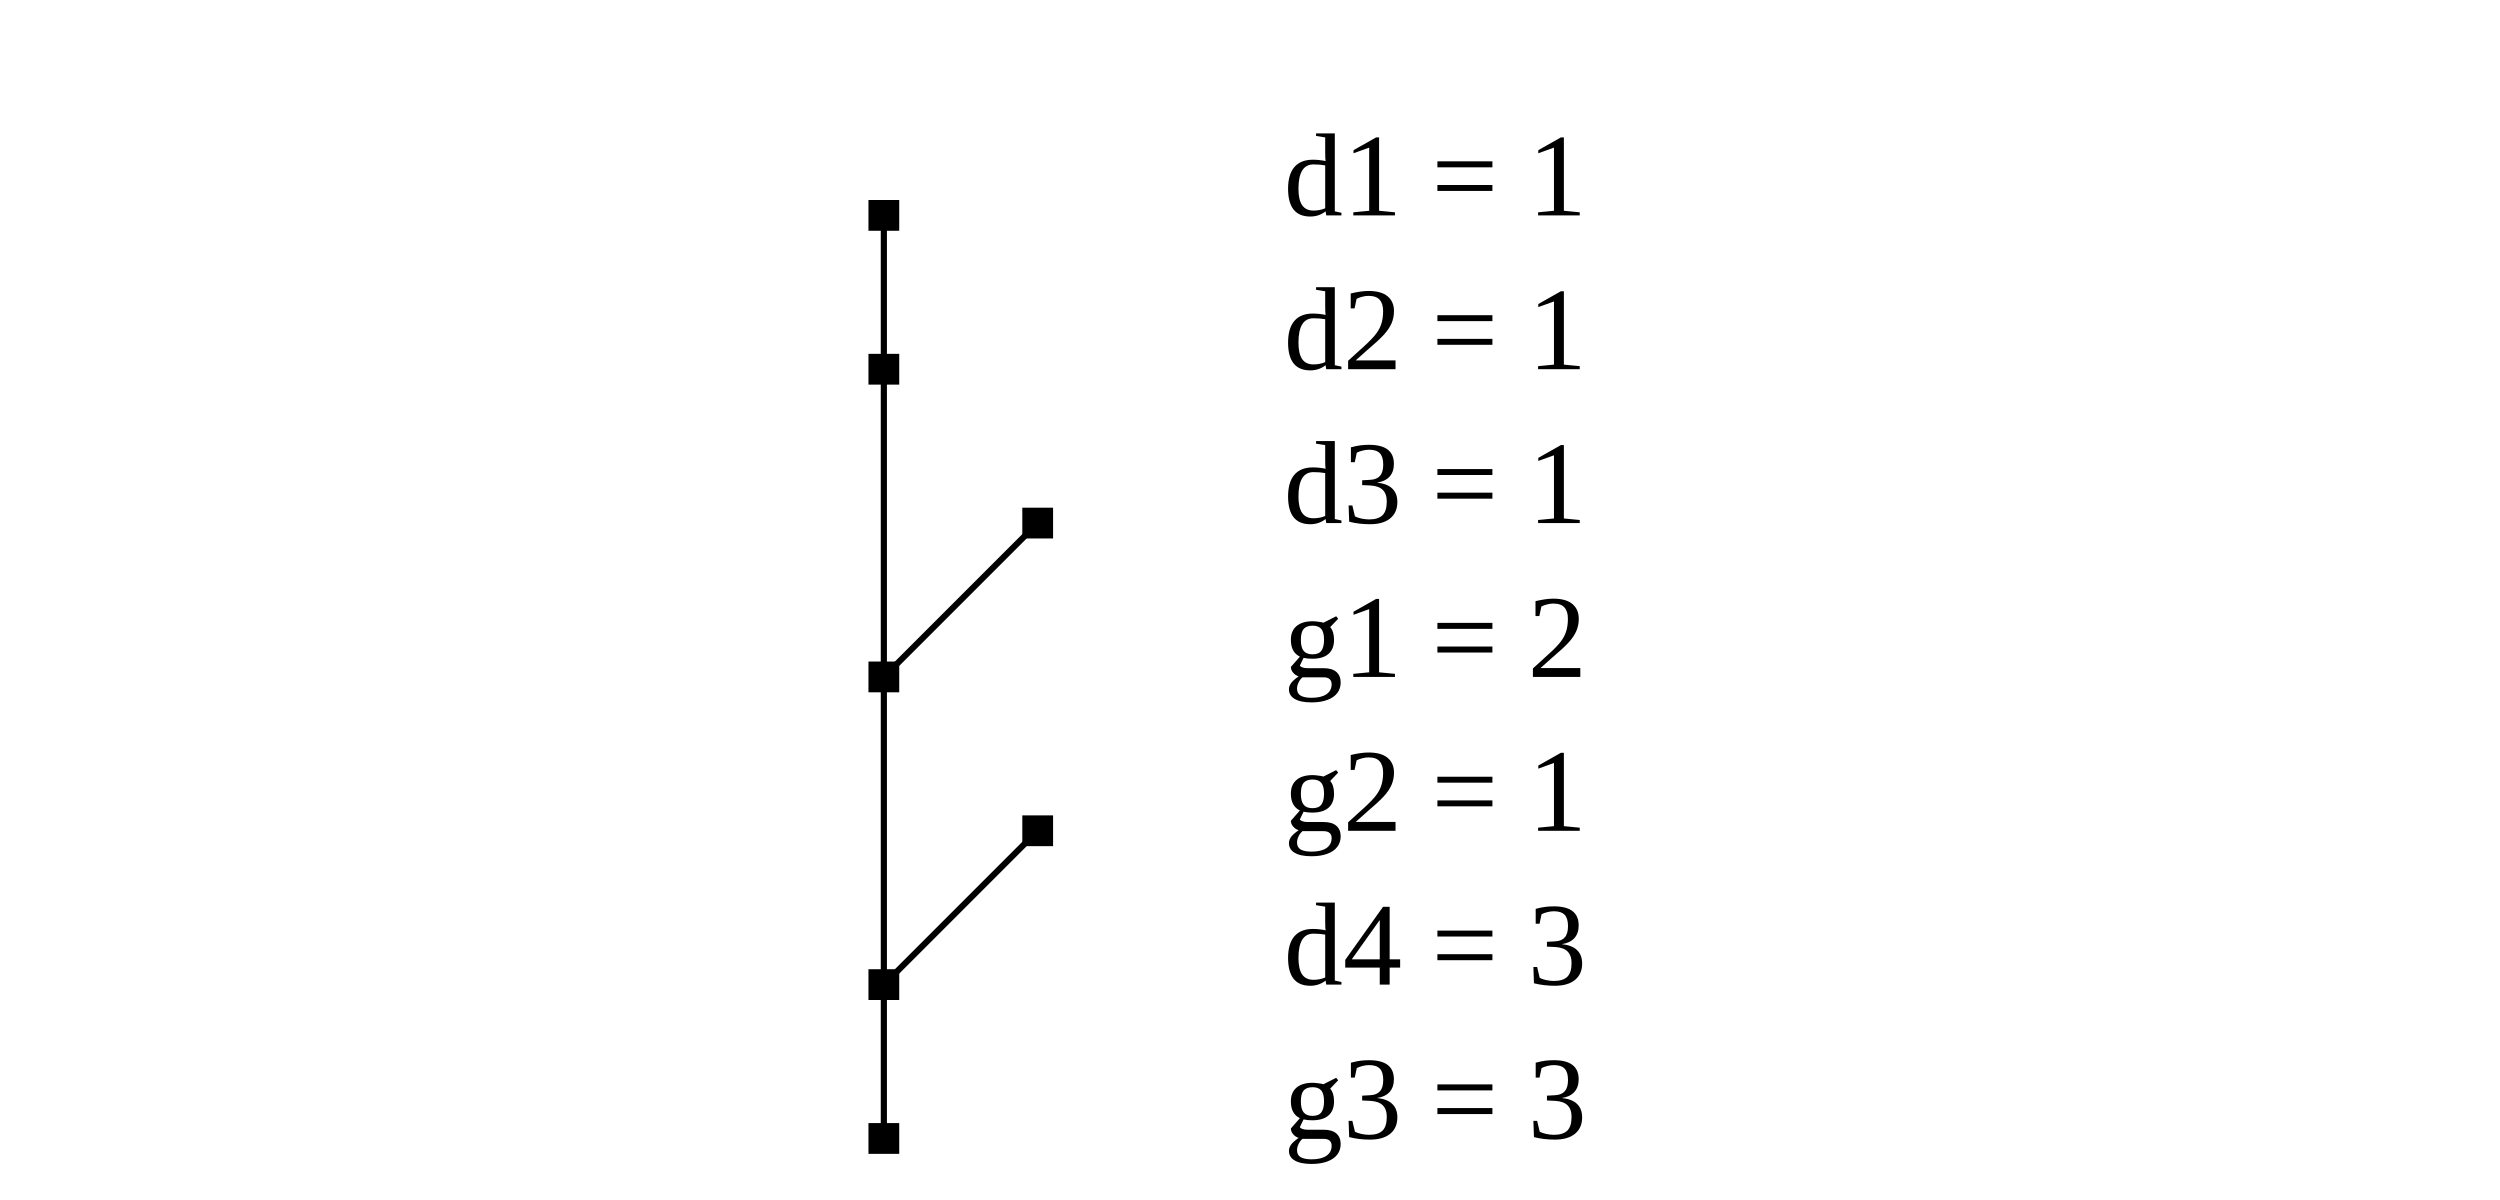
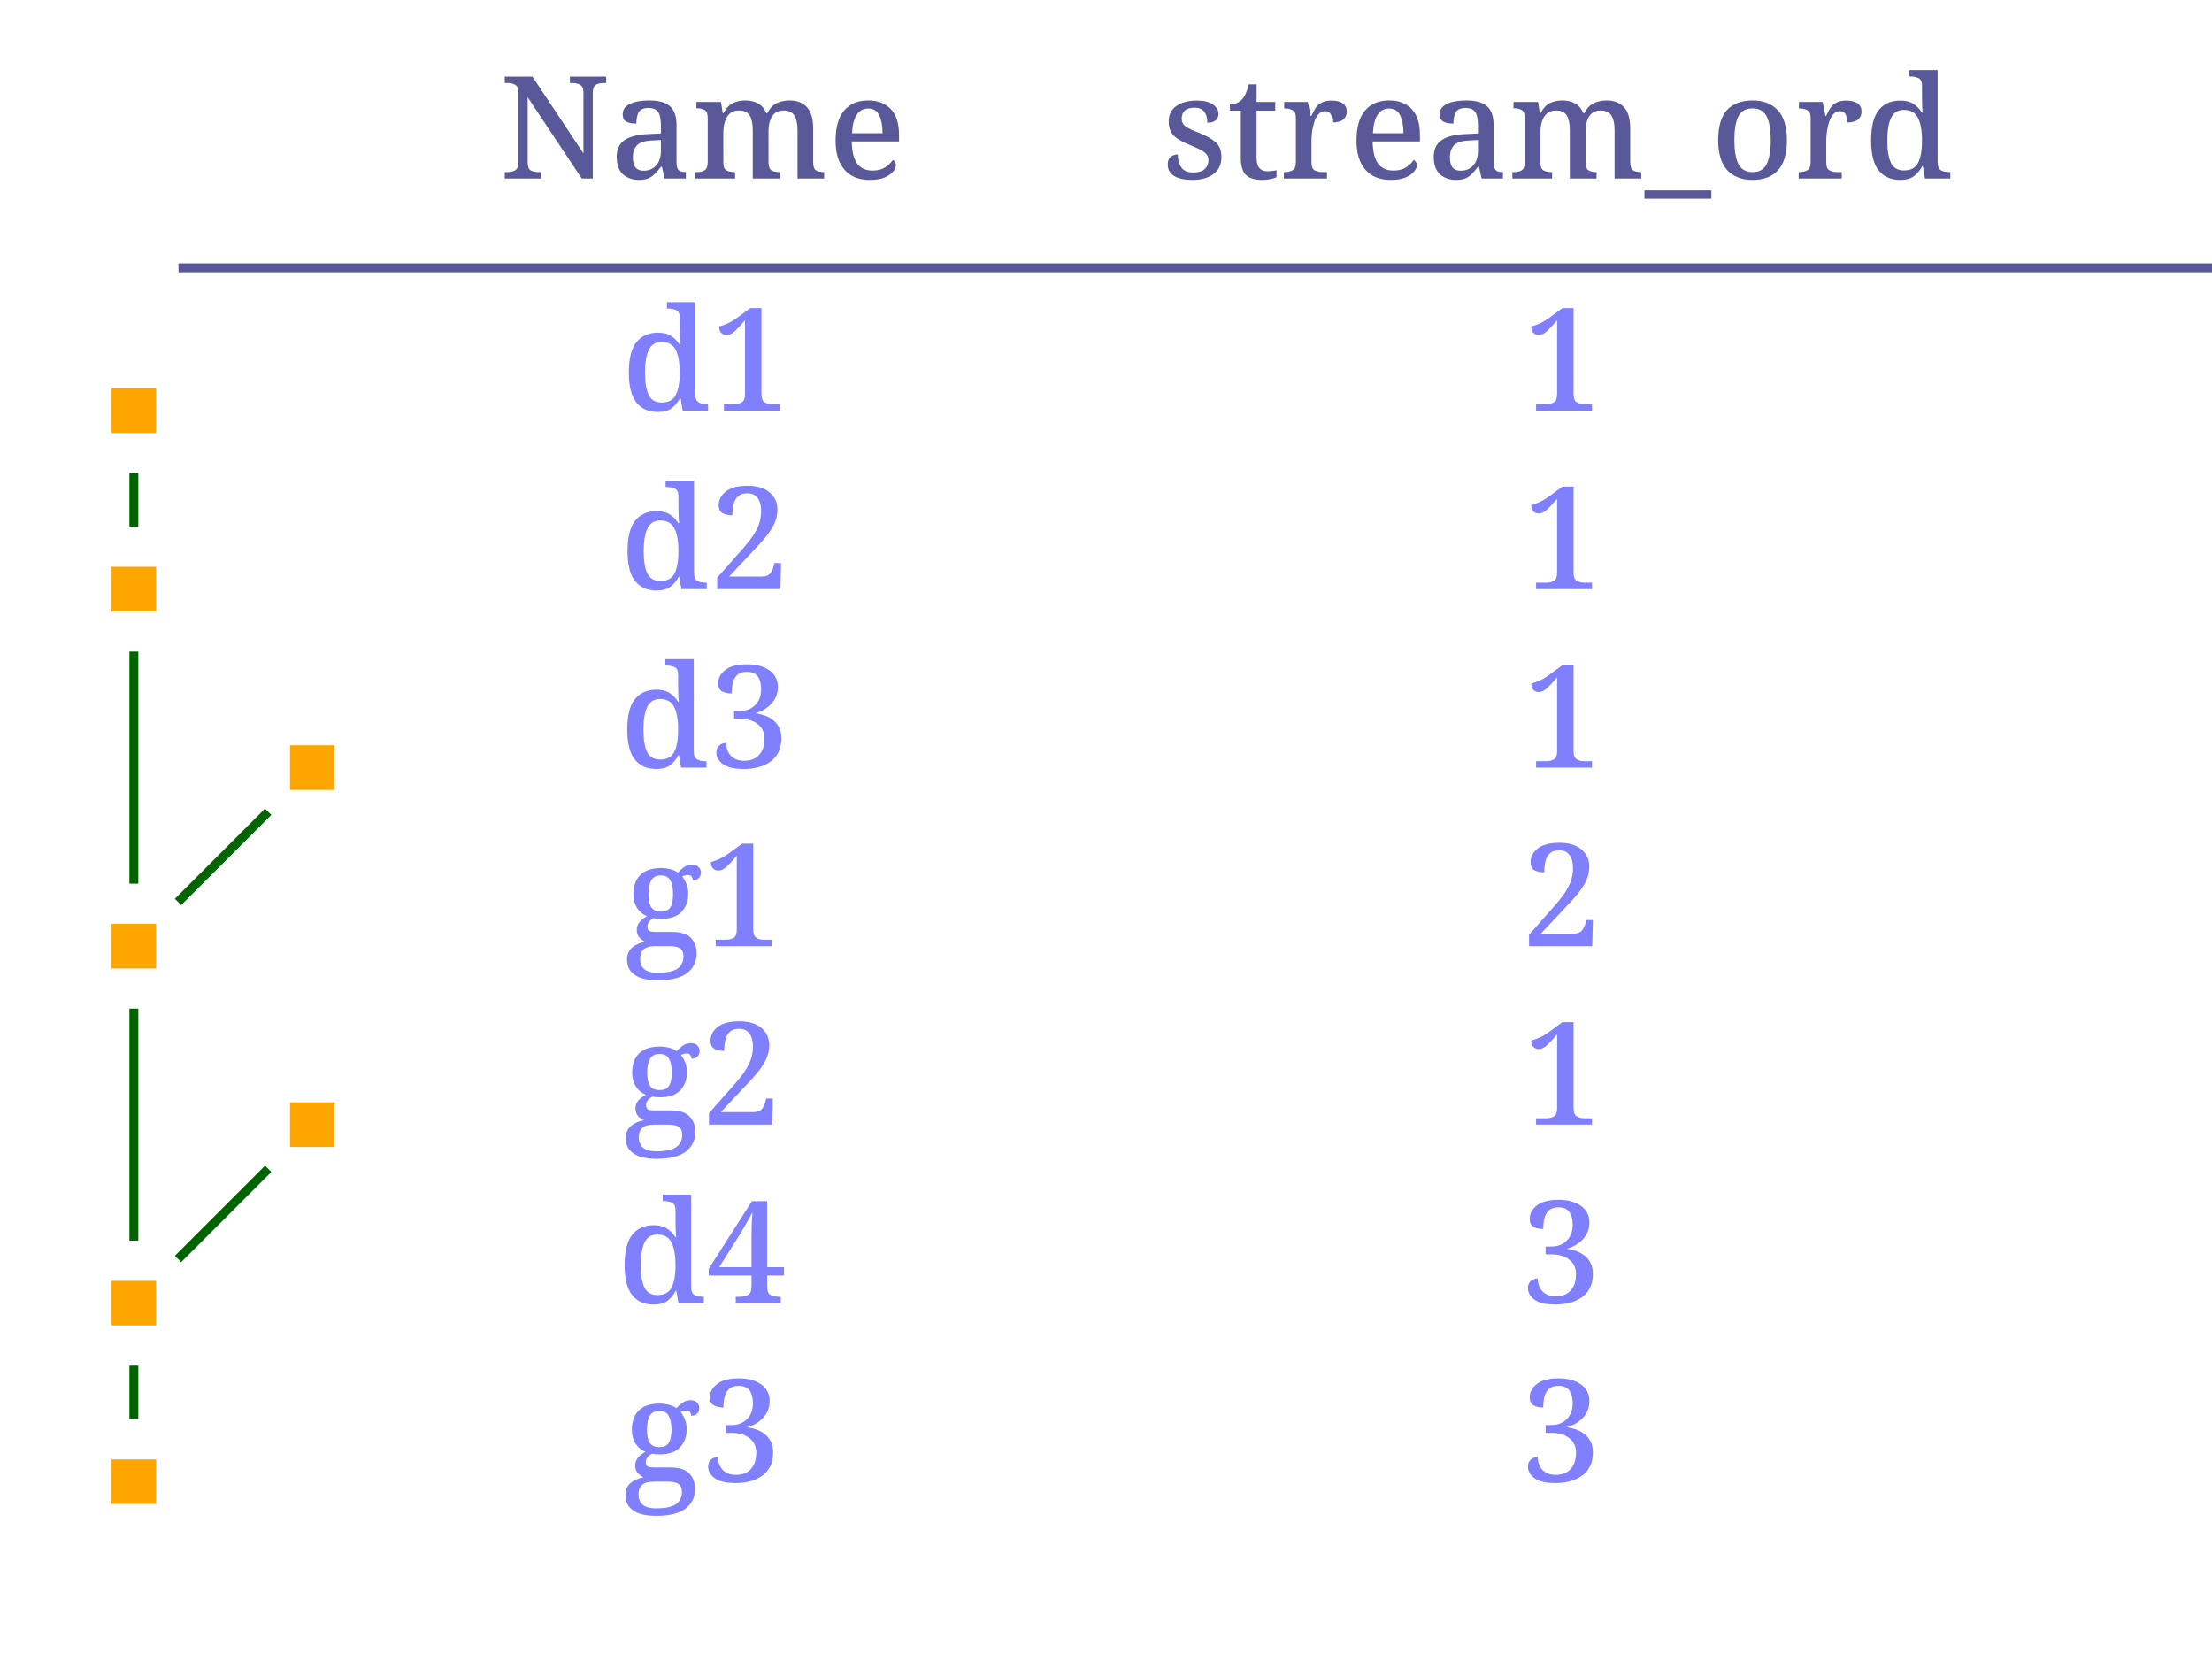
- <svg xmlns="http://www.w3.org/2000/svg" height="240" viewBox="0 0 139 195" width="500">
-   <g>
-     <line stroke="#000000" stroke-width="1" x1="10" x2="10" y1="160" y2="185" />
-     <line stroke="#000000" stroke-width="1" x1="35" x2="10" y1="135" y2="160" />
-     <line stroke="#000000" stroke-width="1" x1="10" x2="10" y1="110" y2="160" />
-     <line stroke="#000000" stroke-width="1" x1="35" x2="10" y1="85" y2="110" />
-     <line stroke="#000000" stroke-width="1" x1="10" x2="10" y1="60" y2="110" />
-     <line stroke="#000000" stroke-width="1" x1="10" x2="10" y1="35" y2="60" />
+ <svg xmlns="http://www.w3.org/2000/svg" xmlns:xlink="http://www.w3.org/1999/xlink" width="247.856" height="186" viewBox="0 0 247.856 186">
+   <defs>
+     <g>
+       <g id="glyph-0-0">
+         <path d="M 0.562 0 L 0.562 -0.719 L 0.812 -0.719 C 1.164 -0.719 1.461 -0.781 1.703 -0.906 C 1.953 -1.039 2.078 -1.352 2.078 -1.844 L 2.078 -9.641 C 2.078 -10.109 1.953 -10.398 1.703 -10.516 C 1.461 -10.641 1.176 -10.703 0.844 -10.703 L 0.562 -10.703 L 0.562 -11.422 L 3.656 -11.422 L 9.375 -2.812 L 9.375 -9.641 C 9.375 -10.086 9.25 -10.375 9 -10.5 C 8.758 -10.633 8.473 -10.703 8.141 -10.703 L 7.859 -10.703 L 7.859 -11.422 L 11.922 -11.422 L 11.922 -10.703 L 11.625 -10.703 C 11.289 -10.703 11.004 -10.633 10.766 -10.5 C 10.535 -10.363 10.422 -10.055 10.422 -9.578 L 10.422 0 L 9.188 0 L 3.125 -9.109 L 3.125 -1.844 C 3.125 -1.352 3.238 -1.039 3.469 -0.906 C 3.707 -0.781 4 -0.719 4.344 -0.719 L 4.625 -0.719 L 4.625 0 Z M 0.562 0 " />
+       </g>
+       <g id="glyph-0-1">
+         <path d="M 3.266 0.156 C 2.555 0.156 1.961 -0.051 1.484 -0.469 C 1.016 -0.895 0.781 -1.547 0.781 -2.422 C 0.781 -3.273 1.078 -3.906 1.672 -4.312 C 2.273 -4.719 3.188 -4.941 4.406 -4.984 L 5.734 -5.047 L 5.734 -5.969 C 5.734 -6.352 5.695 -6.691 5.625 -6.984 C 5.562 -7.273 5.43 -7.5 5.234 -7.656 C 5.035 -7.82 4.742 -7.906 4.359 -7.906 C 3.785 -7.906 3.41 -7.738 3.234 -7.406 C 3.066 -7.082 2.984 -6.664 2.984 -6.156 C 2.473 -6.156 2.086 -6.234 1.828 -6.391 C 1.578 -6.547 1.453 -6.812 1.453 -7.188 C 1.453 -7.562 1.582 -7.863 1.844 -8.094 C 2.113 -8.32 2.473 -8.488 2.922 -8.594 C 3.379 -8.695 3.891 -8.75 4.453 -8.75 C 5.461 -8.75 6.219 -8.539 6.719 -8.125 C 7.227 -7.707 7.484 -7 7.484 -6 L 7.484 -1.875 C 7.484 -1.426 7.555 -1.117 7.703 -0.953 C 7.859 -0.797 8.117 -0.719 8.484 -0.719 L 8.531 -0.719 L 8.531 0 L 6.141 0 L 5.859 -1.297 L 5.734 -1.297 C 5.504 -1.004 5.281 -0.75 5.062 -0.531 C 4.852 -0.312 4.609 -0.141 4.328 -0.016 C 4.055 0.098 3.703 0.156 3.266 0.156 Z M 3.781 -0.875 C 4.375 -0.875 4.848 -1.07 5.203 -1.469 C 5.555 -1.863 5.734 -2.395 5.734 -3.062 L 5.734 -4.312 L 4.797 -4.266 C 3.961 -4.234 3.383 -4.055 3.062 -3.734 C 2.75 -3.41 2.594 -2.945 2.594 -2.344 C 2.594 -1.363 2.988 -0.875 3.781 -0.875 Z M 3.781 -0.875 " />
+       </g>
+       <g id="glyph-0-2">
+         <path d="M 0.422 0 L 0.422 -0.719 L 0.594 -0.719 C 0.957 -0.719 1.25 -0.785 1.469 -0.922 C 1.695 -1.055 1.812 -1.367 1.812 -1.859 L 1.812 -6.797 C 1.812 -7.254 1.695 -7.547 1.469 -7.672 C 1.238 -7.805 0.945 -7.875 0.594 -7.875 L 0.547 -7.875 L 0.547 -8.578 L 3.297 -8.578 L 3.5 -7.328 L 3.578 -7.328 C 3.879 -7.879 4.227 -8.254 4.625 -8.453 C 5.031 -8.648 5.5 -8.75 6.031 -8.75 C 6.562 -8.75 7.031 -8.641 7.438 -8.422 C 7.852 -8.203 8.16 -7.836 8.359 -7.328 L 8.484 -7.328 C 8.773 -7.879 9.133 -8.254 9.562 -8.453 C 9.988 -8.648 10.461 -8.75 10.984 -8.75 C 11.816 -8.75 12.461 -8.5 12.922 -8 C 13.391 -7.508 13.625 -6.719 13.625 -5.625 L 13.625 -1.875 C 13.625 -1.375 13.727 -1.055 13.938 -0.922 C 14.156 -0.785 14.445 -0.719 14.812 -0.719 L 14.859 -0.719 L 14.859 0 L 11.875 0 L 11.875 -5.453 C 11.875 -6.148 11.754 -6.688 11.516 -7.062 C 11.285 -7.438 10.879 -7.625 10.297 -7.625 C 9.891 -7.625 9.562 -7.516 9.312 -7.297 C 9.062 -7.078 8.883 -6.789 8.781 -6.438 C 8.676 -6.082 8.625 -5.695 8.625 -5.281 L 8.625 -1.875 C 8.625 -1.375 8.734 -1.055 8.953 -0.922 C 9.172 -0.785 9.457 -0.719 9.812 -0.719 L 9.859 -0.719 L 9.859 0 L 6.859 0 L 6.859 -5.453 C 6.859 -6.148 6.742 -6.688 6.516 -7.062 C 6.285 -7.438 5.883 -7.625 5.312 -7.625 C 4.875 -7.625 4.523 -7.504 4.266 -7.266 C 4.016 -7.023 3.832 -6.711 3.719 -6.328 C 3.613 -5.941 3.562 -5.523 3.562 -5.078 L 3.562 -1.797 C 3.562 -1.328 3.68 -1.031 3.922 -0.906 C 4.172 -0.781 4.473 -0.719 4.828 -0.719 L 4.875 -0.719 L 4.875 0 Z M 0.422 0 " />
+       </g>
+       <g id="glyph-0-3">
+         <path d="M 4.672 0.156 C 3.453 0.156 2.508 -0.223 1.844 -0.984 C 1.176 -1.754 0.844 -2.832 0.844 -4.219 C 0.844 -5.727 1.16 -6.859 1.797 -7.609 C 2.43 -8.367 3.336 -8.75 4.516 -8.75 C 5.578 -8.75 6.414 -8.426 7.031 -7.781 C 7.645 -7.133 7.953 -6.176 7.953 -4.906 L 7.953 -4.156 L 2.656 -4.156 C 2.676 -3.02 2.879 -2.191 3.266 -1.672 C 3.66 -1.148 4.234 -0.891 4.984 -0.891 C 5.547 -0.891 6.016 -1.008 6.391 -1.25 C 6.766 -1.488 7.051 -1.766 7.25 -2.078 C 7.332 -2.047 7.41 -1.977 7.484 -1.875 C 7.566 -1.77 7.609 -1.641 7.609 -1.484 C 7.609 -1.266 7.5 -1.023 7.281 -0.766 C 7.07 -0.516 6.754 -0.297 6.328 -0.109 C 5.898 0.066 5.348 0.156 4.672 0.156 Z M 6.109 -5.078 C 6.109 -5.898 5.984 -6.566 5.734 -7.078 C 5.492 -7.586 5.082 -7.844 4.5 -7.844 C 3.938 -7.844 3.504 -7.602 3.203 -7.125 C 2.898 -6.656 2.727 -5.973 2.688 -5.078 Z M 6.109 -5.078 " />
+       </g>
+       <g id="glyph-0-4">
+         <path d="M 3.438 0.156 C 2.551 0.156 1.867 0.008 1.391 -0.281 C 0.91 -0.582 0.672 -1.008 0.672 -1.562 C 0.672 -1.852 0.727 -2.082 0.844 -2.25 C 0.969 -2.414 1.113 -2.531 1.281 -2.594 C 1.457 -2.664 1.629 -2.703 1.797 -2.703 C 1.797 -2.117 1.926 -1.633 2.188 -1.25 C 2.457 -0.863 2.906 -0.672 3.531 -0.672 C 4.094 -0.672 4.516 -0.797 4.797 -1.047 C 5.086 -1.305 5.234 -1.633 5.234 -2.031 C 5.234 -2.289 5.172 -2.504 5.047 -2.672 C 4.93 -2.836 4.734 -3 4.453 -3.156 C 4.172 -3.312 3.781 -3.492 3.281 -3.703 C 2.719 -3.93 2.25 -4.16 1.875 -4.391 C 1.5 -4.617 1.223 -4.891 1.047 -5.203 C 0.867 -5.523 0.781 -5.926 0.781 -6.406 C 0.781 -7.156 1.066 -7.727 1.641 -8.125 C 2.211 -8.531 2.969 -8.734 3.906 -8.734 C 4.727 -8.734 5.344 -8.582 5.75 -8.281 C 6.156 -7.988 6.359 -7.645 6.359 -7.25 C 6.359 -6.945 6.25 -6.703 6.031 -6.516 C 5.82 -6.336 5.516 -6.25 5.109 -6.25 C 5.109 -6.789 4.988 -7.207 4.75 -7.5 C 4.52 -7.789 4.172 -7.938 3.703 -7.938 C 3.191 -7.938 2.816 -7.828 2.578 -7.609 C 2.348 -7.391 2.234 -7.098 2.234 -6.734 C 2.234 -6.348 2.383 -6.047 2.688 -5.828 C 2.988 -5.617 3.492 -5.379 4.203 -5.109 C 5.055 -4.766 5.68 -4.406 6.078 -4.031 C 6.484 -3.656 6.688 -3.117 6.688 -2.422 C 6.688 -1.586 6.391 -0.945 5.797 -0.5 C 5.211 -0.062 4.426 0.156 3.438 0.156 Z M 3.438 0.156 " />
+       </g>
+       <g id="glyph-0-5">
+         <path d="M 3.906 0.156 C 3.094 0.156 2.488 -0.023 2.094 -0.391 C 1.707 -0.754 1.516 -1.406 1.516 -2.344 L 1.516 -7.609 L 0.297 -7.609 L 0.297 -8.297 C 0.535 -8.297 0.773 -8.344 1.016 -8.438 C 1.266 -8.539 1.473 -8.68 1.641 -8.859 C 1.973 -9.203 2.223 -9.766 2.391 -10.547 L 3.281 -10.547 L 3.281 -8.578 L 5.375 -8.578 L 5.375 -7.609 L 3.281 -7.609 L 3.281 -2.344 C 3.281 -1.812 3.383 -1.422 3.594 -1.172 C 3.801 -0.93 4.094 -0.812 4.469 -0.812 C 4.656 -0.812 4.832 -0.82 5 -0.844 C 5.176 -0.863 5.348 -0.891 5.516 -0.922 L 5.516 -0.141 C 5.367 -0.066 5.145 0 4.844 0.062 C 4.539 0.125 4.227 0.156 3.906 0.156 Z M 3.906 0.156 " />
+       </g>
+       <g id="glyph-0-6">
+         <path d="M 0.469 0 L 0.469 -0.719 L 0.531 -0.719 C 0.883 -0.719 1.188 -0.785 1.438 -0.922 C 1.688 -1.055 1.812 -1.375 1.812 -1.875 L 1.812 -6.766 C 1.812 -7.234 1.688 -7.531 1.438 -7.656 C 1.195 -7.789 0.898 -7.859 0.547 -7.859 L 0.5 -7.859 L 0.5 -8.578 L 3.156 -8.578 L 3.469 -7.016 L 3.547 -7.016 C 3.691 -7.336 3.848 -7.629 4.016 -7.891 C 4.18 -8.148 4.406 -8.352 4.688 -8.5 C 4.969 -8.656 5.336 -8.734 5.797 -8.734 C 6.379 -8.734 6.812 -8.625 7.094 -8.406 C 7.375 -8.188 7.516 -7.883 7.516 -7.5 C 7.516 -7.125 7.383 -6.828 7.125 -6.609 C 6.863 -6.391 6.453 -6.281 5.891 -6.281 C 5.891 -6.719 5.828 -7.035 5.703 -7.234 C 5.586 -7.441 5.379 -7.547 5.078 -7.547 C 4.797 -7.547 4.555 -7.438 4.359 -7.219 C 4.16 -7 4.004 -6.719 3.891 -6.375 C 3.785 -6.039 3.703 -5.688 3.641 -5.312 C 3.586 -4.938 3.562 -4.594 3.562 -4.281 L 3.562 -1.797 C 3.562 -1.328 3.688 -1.031 3.938 -0.906 C 4.188 -0.781 4.484 -0.719 4.828 -0.719 L 5.297 -0.719 L 5.297 0 Z M 0.469 0 " />
+       </g>
+       <g id="glyph-0-7">
+         <path d="M -0.078 2.266 L -0.078 1.328 L 7.422 1.328 L 7.422 2.266 Z M -0.078 2.266 " />
+       </g>
+       <g id="glyph-0-8">
+         <path d="M 4.672 0.156 C 3.484 0.156 2.547 -0.207 1.859 -0.938 C 1.18 -1.676 0.844 -2.797 0.844 -4.297 C 0.844 -5.805 1.164 -6.926 1.812 -7.656 C 2.469 -8.383 3.438 -8.75 4.719 -8.75 C 5.906 -8.75 6.836 -8.383 7.516 -7.656 C 8.203 -6.926 8.547 -5.805 8.547 -4.297 C 8.547 -2.797 8.219 -1.676 7.562 -0.938 C 6.906 -0.207 5.941 0.156 4.672 0.156 Z M 4.703 -0.719 C 5.453 -0.719 5.977 -1.02 6.281 -1.625 C 6.582 -2.238 6.734 -3.129 6.734 -4.297 C 6.734 -5.484 6.578 -6.375 6.266 -6.969 C 5.961 -7.562 5.438 -7.859 4.688 -7.859 C 3.938 -7.859 3.41 -7.562 3.109 -6.969 C 2.805 -6.375 2.656 -5.484 2.656 -4.297 C 2.656 -3.129 2.805 -2.238 3.109 -1.625 C 3.422 -1.02 3.953 -0.719 4.703 -0.719 Z M 4.703 -0.719 " />
+       </g>
+       <g id="glyph-0-9">
+         <path d="M 4.094 0.156 C 3.051 0.156 2.242 -0.195 1.672 -0.906 C 1.109 -1.613 0.828 -2.734 0.828 -4.266 C 0.828 -5.816 1.109 -6.945 1.672 -7.656 C 2.242 -8.375 3.051 -8.734 4.094 -8.734 C 4.707 -8.734 5.203 -8.609 5.578 -8.359 C 5.961 -8.109 6.273 -7.785 6.516 -7.391 L 6.609 -7.391 C 6.578 -7.648 6.555 -7.941 6.547 -8.266 C 6.535 -8.598 6.531 -8.895 6.531 -9.156 L 6.531 -10.391 C 6.531 -10.848 6.398 -11.133 6.141 -11.25 C 5.879 -11.375 5.57 -11.438 5.219 -11.438 L 5.094 -11.438 L 5.094 -12.156 L 8.281 -12.156 L 8.281 -1.844 C 8.281 -1.375 8.406 -1.066 8.656 -0.922 C 8.906 -0.785 9.207 -0.719 9.562 -0.719 L 9.703 -0.719 L 9.703 0 L 6.859 0 L 6.625 -1.391 L 6.562 -1.391 C 6.312 -0.91 5.992 -0.531 5.609 -0.25 C 5.234 0.02 4.727 0.156 4.094 0.156 Z M 4.5 -0.906 C 5.258 -0.906 5.785 -1.18 6.078 -1.734 C 6.379 -2.297 6.531 -3.141 6.531 -4.266 C 6.531 -5.367 6.379 -6.211 6.078 -6.797 C 5.785 -7.391 5.254 -7.688 4.484 -7.688 C 3.816 -7.688 3.344 -7.391 3.062 -6.797 C 2.781 -6.211 2.641 -5.363 2.641 -4.25 C 2.641 -3.133 2.781 -2.297 3.062 -1.734 C 3.344 -1.18 3.82 -0.906 4.5 -0.906 Z M 4.5 -0.906 " />
+       </g>
+       <g id="glyph-0-10">
+         <path d="M 1.5 0 L 1.5 -0.719 L 2.641 -0.719 C 2.984 -0.719 3.27 -0.785 3.5 -0.922 C 3.738 -1.066 3.859 -1.375 3.859 -1.844 L 3.859 -10.125 C 3.453 -9.633 3.082 -9.234 2.75 -8.922 C 2.426 -8.617 2.109 -8.469 1.797 -8.469 C 1.555 -8.469 1.352 -8.551 1.188 -8.719 C 1.031 -8.895 0.953 -9.129 0.953 -9.422 C 1.273 -9.504 1.617 -9.629 1.984 -9.797 C 2.359 -9.973 2.805 -10.258 3.328 -10.656 L 4.453 -11.484 L 5.703 -11.484 L 5.703 -1.844 C 5.703 -1.383 5.816 -1.082 6.047 -0.938 C 6.273 -0.789 6.562 -0.719 6.906 -0.719 L 7.766 -0.719 L 7.766 0 Z M 1.5 0 " />
+       </g>
+       <g id="glyph-0-11">
+         <path d="M 0.891 0 L 0.891 -1.281 L 3.469 -4.203 C 4.07 -4.867 4.539 -5.445 4.875 -5.938 C 5.207 -6.438 5.445 -6.906 5.594 -7.344 C 5.738 -7.789 5.812 -8.258 5.812 -8.75 C 5.812 -9.375 5.68 -9.859 5.422 -10.203 C 5.172 -10.555 4.789 -10.734 4.281 -10.734 C 3.82 -10.734 3.473 -10.625 3.234 -10.406 C 2.992 -10.195 2.828 -9.906 2.734 -9.531 C 2.641 -9.156 2.594 -8.734 2.594 -8.266 C 2.164 -8.266 1.801 -8.344 1.5 -8.5 C 1.207 -8.656 1.062 -8.957 1.062 -9.406 C 1.062 -10.008 1.328 -10.52 1.859 -10.938 C 2.398 -11.363 3.207 -11.578 4.281 -11.578 C 5.344 -11.578 6.164 -11.332 6.75 -10.844 C 7.344 -10.352 7.641 -9.703 7.641 -8.891 C 7.641 -8.398 7.539 -7.922 7.344 -7.453 C 7.145 -6.992 6.844 -6.504 6.438 -5.984 C 6.031 -5.473 5.508 -4.891 4.875 -4.234 L 2.219 -1.406 L 5.875 -1.406 C 6.312 -1.406 6.625 -1.52 6.812 -1.75 C 7.008 -1.977 7.145 -2.258 7.219 -2.594 L 7.297 -2.922 L 8.047 -2.922 L 7.969 0 Z M 0.891 0 " />
+       </g>
+       <g id="glyph-0-12">
+         <path d="M 3.953 0.156 C 2.848 0.156 2.051 -0.023 1.562 -0.391 C 1.07 -0.754 0.828 -1.188 0.828 -1.688 C 0.828 -2.02 0.93 -2.281 1.141 -2.469 C 1.348 -2.664 1.613 -2.766 1.938 -2.766 C 1.938 -2.172 2.113 -1.688 2.469 -1.312 C 2.832 -0.945 3.328 -0.766 3.953 -0.766 C 4.359 -0.766 4.727 -0.844 5.062 -1 C 5.406 -1.164 5.68 -1.43 5.891 -1.797 C 6.109 -2.16 6.219 -2.656 6.219 -3.281 C 6.219 -3.938 5.973 -4.461 5.484 -4.859 C 4.992 -5.266 4.312 -5.469 3.438 -5.469 L 2.812 -5.469 L 2.812 -6.344 L 3.453 -6.344 C 4.16 -6.344 4.734 -6.562 5.172 -7 C 5.617 -7.438 5.844 -8.031 5.844 -8.781 C 5.844 -9.395 5.719 -9.875 5.469 -10.219 C 5.219 -10.562 4.805 -10.734 4.234 -10.734 C 3.773 -10.734 3.422 -10.617 3.172 -10.391 C 2.93 -10.16 2.766 -9.863 2.672 -9.5 C 2.586 -9.133 2.547 -8.738 2.547 -8.312 C 2.117 -8.312 1.758 -8.391 1.469 -8.547 C 1.176 -8.703 1.031 -9 1.031 -9.438 C 1.031 -10.039 1.301 -10.547 1.844 -10.953 C 2.383 -11.367 3.188 -11.578 4.25 -11.578 C 5.301 -11.578 6.141 -11.352 6.766 -10.906 C 7.398 -10.457 7.719 -9.832 7.719 -9.031 C 7.719 -8.301 7.473 -7.676 6.984 -7.156 C 6.504 -6.645 5.906 -6.289 5.188 -6.094 C 5.477 -6.051 5.797 -5.977 6.141 -5.875 C 6.484 -5.77 6.801 -5.609 7.094 -5.391 C 7.395 -5.18 7.641 -4.898 7.828 -4.547 C 8.016 -4.203 8.109 -3.773 8.109 -3.266 C 8.109 -2.617 7.984 -2.07 7.734 -1.625 C 7.492 -1.188 7.164 -0.836 6.75 -0.578 C 6.344 -0.316 5.895 -0.129 5.406 -0.016 C 4.926 0.098 4.441 0.156 3.953 0.156 Z M 3.953 0.156 " />
+       </g>
+       <g id="glyph-0-13">
+         <path d="M 3.719 3.828 C 2.562 3.828 1.695 3.625 1.125 3.219 C 0.551 2.82 0.266 2.254 0.266 1.516 C 0.266 0.922 0.469 0.457 0.875 0.125 C 1.281 -0.195 1.758 -0.398 2.312 -0.484 C 2.082 -0.586 1.863 -0.742 1.656 -0.953 C 1.457 -1.172 1.359 -1.457 1.359 -1.812 C 1.359 -2.133 1.453 -2.414 1.641 -2.656 C 1.836 -2.906 2.129 -3.141 2.516 -3.359 C 2.047 -3.535 1.672 -3.844 1.391 -4.281 C 1.117 -4.719 0.984 -5.223 0.984 -5.797 C 0.984 -6.723 1.238 -7.445 1.75 -7.969 C 2.27 -8.488 3.055 -8.75 4.109 -8.75 C 4.504 -8.75 4.867 -8.695 5.203 -8.594 C 5.547 -8.5 5.801 -8.379 5.969 -8.234 C 6.133 -8.43 6.352 -8.629 6.625 -8.828 C 6.895 -9.023 7.207 -9.125 7.562 -9.125 C 7.895 -9.125 8.141 -9.035 8.297 -8.859 C 8.461 -8.691 8.547 -8.488 8.547 -8.25 C 8.547 -8.031 8.473 -7.832 8.328 -7.656 C 8.191 -7.477 7.957 -7.391 7.625 -7.391 C 7.625 -7.535 7.586 -7.664 7.516 -7.781 C 7.441 -7.906 7.305 -7.969 7.109 -7.969 C 6.961 -7.969 6.836 -7.953 6.734 -7.922 C 6.641 -7.891 6.547 -7.848 6.453 -7.797 C 6.641 -7.566 6.797 -7.297 6.922 -6.984 C 7.055 -6.68 7.125 -6.301 7.125 -5.844 C 7.125 -5.039 6.875 -4.375 6.375 -3.844 C 5.875 -3.32 5.117 -3.062 4.109 -3.062 C 3.984 -3.062 3.832 -3.066 3.656 -3.078 C 3.488 -3.098 3.352 -3.117 3.25 -3.141 C 3.051 -3.035 2.883 -2.906 2.75 -2.75 C 2.613 -2.594 2.547 -2.398 2.547 -2.172 C 2.547 -1.984 2.602 -1.836 2.719 -1.734 C 2.844 -1.641 3.098 -1.594 3.484 -1.594 L 5.312 -1.594 C 6.289 -1.594 6.992 -1.367 7.422 -0.922 C 7.848 -0.473 8.062 0.098 8.062 0.797 C 8.062 1.734 7.707 2.473 7 3.016 C 6.289 3.555 5.195 3.828 3.719 3.828 Z M 4.062 -3.875 C 4.57 -3.875 4.926 -4.035 5.125 -4.359 C 5.32 -4.68 5.422 -5.176 5.422 -5.844 C 5.422 -6.52 5.316 -7.035 5.109 -7.391 C 4.91 -7.742 4.555 -7.922 4.047 -7.922 C 3.547 -7.922 3.191 -7.738 2.984 -7.375 C 2.773 -7.008 2.672 -6.492 2.672 -5.828 C 2.672 -5.172 2.773 -4.68 2.984 -4.359 C 3.203 -4.035 3.562 -3.875 4.062 -3.875 Z M 3.75 2.984 C 4.469 2.984 5.035 2.906 5.453 2.75 C 5.867 2.602 6.16 2.391 6.328 2.109 C 6.504 1.836 6.594 1.52 6.594 1.156 C 6.594 0.719 6.461 0.414 6.203 0.25 C 5.941 0.082 5.562 0 5.062 0 L 3.406 0 C 3.125 0 2.852 0.035 2.594 0.109 C 2.344 0.18 2.133 0.32 1.969 0.531 C 1.812 0.738 1.734 1.047 1.734 1.453 C 1.734 1.898 1.879 2.266 2.172 2.547 C 2.461 2.836 2.988 2.984 3.75 2.984 Z M 3.75 2.984 " />
+       </g>
+       <g id="glyph-0-14">
+         <path d="M 3.297 0 L 3.297 -0.719 L 3.75 -0.719 C 4.102 -0.719 4.41 -0.785 4.672 -0.922 C 4.93 -1.055 5.062 -1.375 5.062 -1.875 L 5.062 -3.094 L 0.266 -3.094 L 0.266 -3.844 L 5.109 -11.422 L 6.812 -11.422 L 6.812 -4.031 L 8.703 -4.031 L 8.703 -3.094 L 6.812 -3.094 L 6.812 -1.875 C 6.812 -1.375 6.938 -1.055 7.188 -0.922 C 7.445 -0.785 7.758 -0.719 8.125 -0.719 L 8.344 -0.719 L 8.344 0 Z M 1.438 -4.031 L 5.062 -4.031 L 5.062 -6.938 C 5.062 -7.406 5.066 -7.941 5.078 -8.547 C 5.098 -9.148 5.129 -9.695 5.172 -10.188 C 5.117 -10.082 5.031 -9.922 4.906 -9.703 C 4.789 -9.484 4.66 -9.25 4.516 -9 C 4.379 -8.758 4.242 -8.523 4.109 -8.297 C 3.984 -8.078 3.879 -7.898 3.797 -7.766 Z M 1.438 -4.031 " />
+       </g>
+     </g>
+   </defs>
+   <g fill="rgb(35%, 35%, 60%)" fill-opacity="1">
+     <use xlink:href="#glyph-0-0" x="56" y="20" />
+     <use xlink:href="#glyph-0-1" x="68.32" y="20" />
+     <use xlink:href="#glyph-0-2" x="77.488" y="20" />
+     <use xlink:href="#glyph-0-3" x="92.784" y="20" />
  </g>
-   <g>
-     <rect fill="#000000" height="5" width="5" x="7.5" y="182.5" />
-     <text font-size="large" text-anchor="start" x="75" y="185">
- g3 = 3
- </text>
-     <rect fill="#000000" height="5" width="5" x="7.5" y="157.5" />
-     <text font-size="large" text-anchor="start" x="75" y="160">
- d4 = 3
- </text>
-     <rect fill="#000000" height="5" width="5" x="32.5" y="132.5" />
-     <text font-size="large" text-anchor="start" x="75" y="135">
- g2 = 1
- </text>
-     <rect fill="#000000" height="5" width="5" x="7.5" y="107.5" />
-     <text font-size="large" text-anchor="start" x="75" y="110">
- g1 = 2
- </text>
-     <rect fill="#000000" height="5" width="5" x="32.5" y="82.5" />
-     <text font-size="large" text-anchor="start" x="75" y="85">
- d3 = 1
- </text>
-     <rect fill="#000000" height="5" width="5" x="7.5" y="57.5" />
-     <text font-size="large" text-anchor="start" x="75" y="60">
- d2 = 1
- </text>
-     <rect fill="#000000" height="5" width="5" x="7.5" y="32.5" />
-     <text font-size="large" text-anchor="start" x="75" y="35">
- d1 = 1
- </text>
+   <g fill="rgb(35%, 35%, 60%)" fill-opacity="1">
+     <use xlink:href="#glyph-0-4" x="130.176" y="20" />
+     <use xlink:href="#glyph-0-5" x="137.52" y="20" />
+     <use xlink:href="#glyph-0-6" x="143.392" y="20" />
+     <use xlink:href="#glyph-0-3" x="151.152" y="20" />
+     <use xlink:href="#glyph-0-1" x="159.872" y="20" />
+     <use xlink:href="#glyph-0-2" x="169.04" y="20" />
+     <use xlink:href="#glyph-0-7" x="184.336" y="20" />
+     <use xlink:href="#glyph-0-8" x="191.68" y="20" />
+     <use xlink:href="#glyph-0-6" x="201.072" y="20" />
+     <use xlink:href="#glyph-0-9" x="208.832" y="20" />
+   </g>
+   <path fill="none" stroke-width="1" stroke-linecap="butt" stroke-linejoin="miter" stroke="rgb(35%, 35%, 60%)" stroke-opacity="1" stroke-miterlimit="10" d="M 20 30 L 247.855 30 " />
+   <path fill="none" stroke-width="1" stroke-linecap="butt" stroke-linejoin="miter" stroke="rgb(0%, 39.216%, 0%)" stroke-opacity="1" stroke-miterlimit="10" d="M 15 53 L 15 59 " />
+   <path fill-rule="nonzero" fill="rgb(100%, 64.706%, 0%)" fill-opacity="1" d="M 12.5 43.5 L 12.5 48.5 L 17.5 48.5 L 17.5 43.5 L 12.5 43.5 " />
+   <g fill="rgb(50%, 50%, 100%)" fill-opacity="1">
+     <use xlink:href="#glyph-0-9" x="69.633" y="46" />
+     <use xlink:href="#glyph-0-10" x="79.617" y="46" />
+   </g>
+   <g fill="rgb(50%, 50%, 100%)" fill-opacity="1">
+     <use xlink:href="#glyph-0-10" x="170.617" y="46" />
+   </g>
+   <path fill="none" stroke-width="1" stroke-linecap="butt" stroke-linejoin="miter" stroke="rgb(0%, 39.216%, 0%)" stroke-opacity="1" stroke-miterlimit="10" d="M 15 73 L 15 99 " />
+   <path fill-rule="nonzero" fill="rgb(100%, 64.706%, 0%)" fill-opacity="1" d="M 12.5 63.5 L 12.5 68.5 L 17.5 68.5 L 17.5 63.5 L 12.5 63.5 " />
+   <g fill="rgb(50%, 50%, 100%)" fill-opacity="1">
+     <use xlink:href="#glyph-0-9" x="69.488" y="66" />
+     <use xlink:href="#glyph-0-11" x="79.472" y="66" />
+   </g>
+   <g fill="rgb(50%, 50%, 100%)" fill-opacity="1">
+     <use xlink:href="#glyph-0-10" x="170.617" y="66" />
+   </g>
+   <path fill="none" stroke-width="1" stroke-linecap="butt" stroke-linejoin="miter" stroke="rgb(0%, 39.216%, 0%)" stroke-opacity="1" stroke-miterlimit="10" d="M 30.051 90.949 L 19.949 101.051 " />
+   <path fill-rule="nonzero" fill="rgb(100%, 64.706%, 0%)" fill-opacity="1" d="M 32.5 83.5 L 32.5 88.5 L 37.5 88.5 L 37.5 83.5 L 32.5 83.5 " />
+   <g fill="rgb(50%, 50%, 100%)" fill-opacity="1">
+     <use xlink:href="#glyph-0-9" x="69.457" y="86" />
+     <use xlink:href="#glyph-0-12" x="79.441" y="86" />
+   </g>
+   <g fill="rgb(50%, 50%, 100%)" fill-opacity="1">
+     <use xlink:href="#glyph-0-10" x="170.617" y="86" />
+   </g>
+   <path fill="none" stroke-width="1" stroke-linecap="butt" stroke-linejoin="miter" stroke="rgb(0%, 39.216%, 0%)" stroke-opacity="1" stroke-miterlimit="10" d="M 15 113 L 15 139 " />
+   <path fill-rule="nonzero" fill="rgb(100%, 64.706%, 0%)" fill-opacity="1" d="M 12.5 103.5 L 12.5 108.5 L 17.5 108.5 L 17.5 103.5 L 12.5 103.5 " />
+   <g fill="rgb(50%, 50%, 100%)" fill-opacity="1">
+     <use xlink:href="#glyph-0-13" x="69.992" y="106" />
+     <use xlink:href="#glyph-0-10" x="78.696" y="106" />
+   </g>
+   <g fill="rgb(50%, 50%, 100%)" fill-opacity="1">
+     <use xlink:href="#glyph-0-11" x="170.441" y="106" />
+   </g>
+   <path fill="none" stroke-width="1" stroke-linecap="butt" stroke-linejoin="miter" stroke="rgb(0%, 39.216%, 0%)" stroke-opacity="1" stroke-miterlimit="10" d="M 30.051 130.949 L 19.949 141.051 " />
+   <path fill-rule="nonzero" fill="rgb(100%, 64.706%, 0%)" fill-opacity="1" d="M 32.5 123.5 L 32.5 128.5 L 37.5 128.5 L 37.5 123.5 L 32.5 123.5 " />
+   <g fill="rgb(50%, 50%, 100%)" fill-opacity="1">
+     <use xlink:href="#glyph-0-13" x="69.848" y="126" />
+     <use xlink:href="#glyph-0-11" x="78.552" y="126" />
+   </g>
+   <g fill="rgb(50%, 50%, 100%)" fill-opacity="1">
+     <use xlink:href="#glyph-0-10" x="170.617" y="126" />
+   </g>
+   <path fill="none" stroke-width="1" stroke-linecap="butt" stroke-linejoin="miter" stroke="rgb(0%, 39.216%, 0%)" stroke-opacity="1" stroke-miterlimit="10" d="M 15 153 L 15 159 " />
+   <path fill-rule="nonzero" fill="rgb(100%, 64.706%, 0%)" fill-opacity="1" d="M 12.5 143.5 L 12.5 148.5 L 17.5 148.5 L 17.5 143.5 L 12.5 143.5 " />
+   <g fill="rgb(50%, 50%, 100%)" fill-opacity="1">
+     <use xlink:href="#glyph-0-9" x="69.16" y="146" />
+     <use xlink:href="#glyph-0-14" x="79.144" y="146" />
+   </g>
+   <g fill="rgb(50%, 50%, 100%)" fill-opacity="1">
+     <use xlink:href="#glyph-0-12" x="170.375" y="146" />
+   </g>
+   <path fill-rule="nonzero" fill="rgb(100%, 64.706%, 0%)" fill-opacity="1" d="M 12.5 163.5 L 12.5 168.5 L 17.5 168.5 L 17.5 163.5 L 12.5 163.5 " />
+   <g fill="rgb(50%, 50%, 100%)" fill-opacity="1">
+     <use xlink:href="#glyph-0-13" x="69.816" y="166" />
+     <use xlink:href="#glyph-0-12" x="78.52" y="166" />
+   </g>
+   <g fill="rgb(50%, 50%, 100%)" fill-opacity="1">
+     <use xlink:href="#glyph-0-12" x="170.375" y="166" />
  </g>
</svg>
